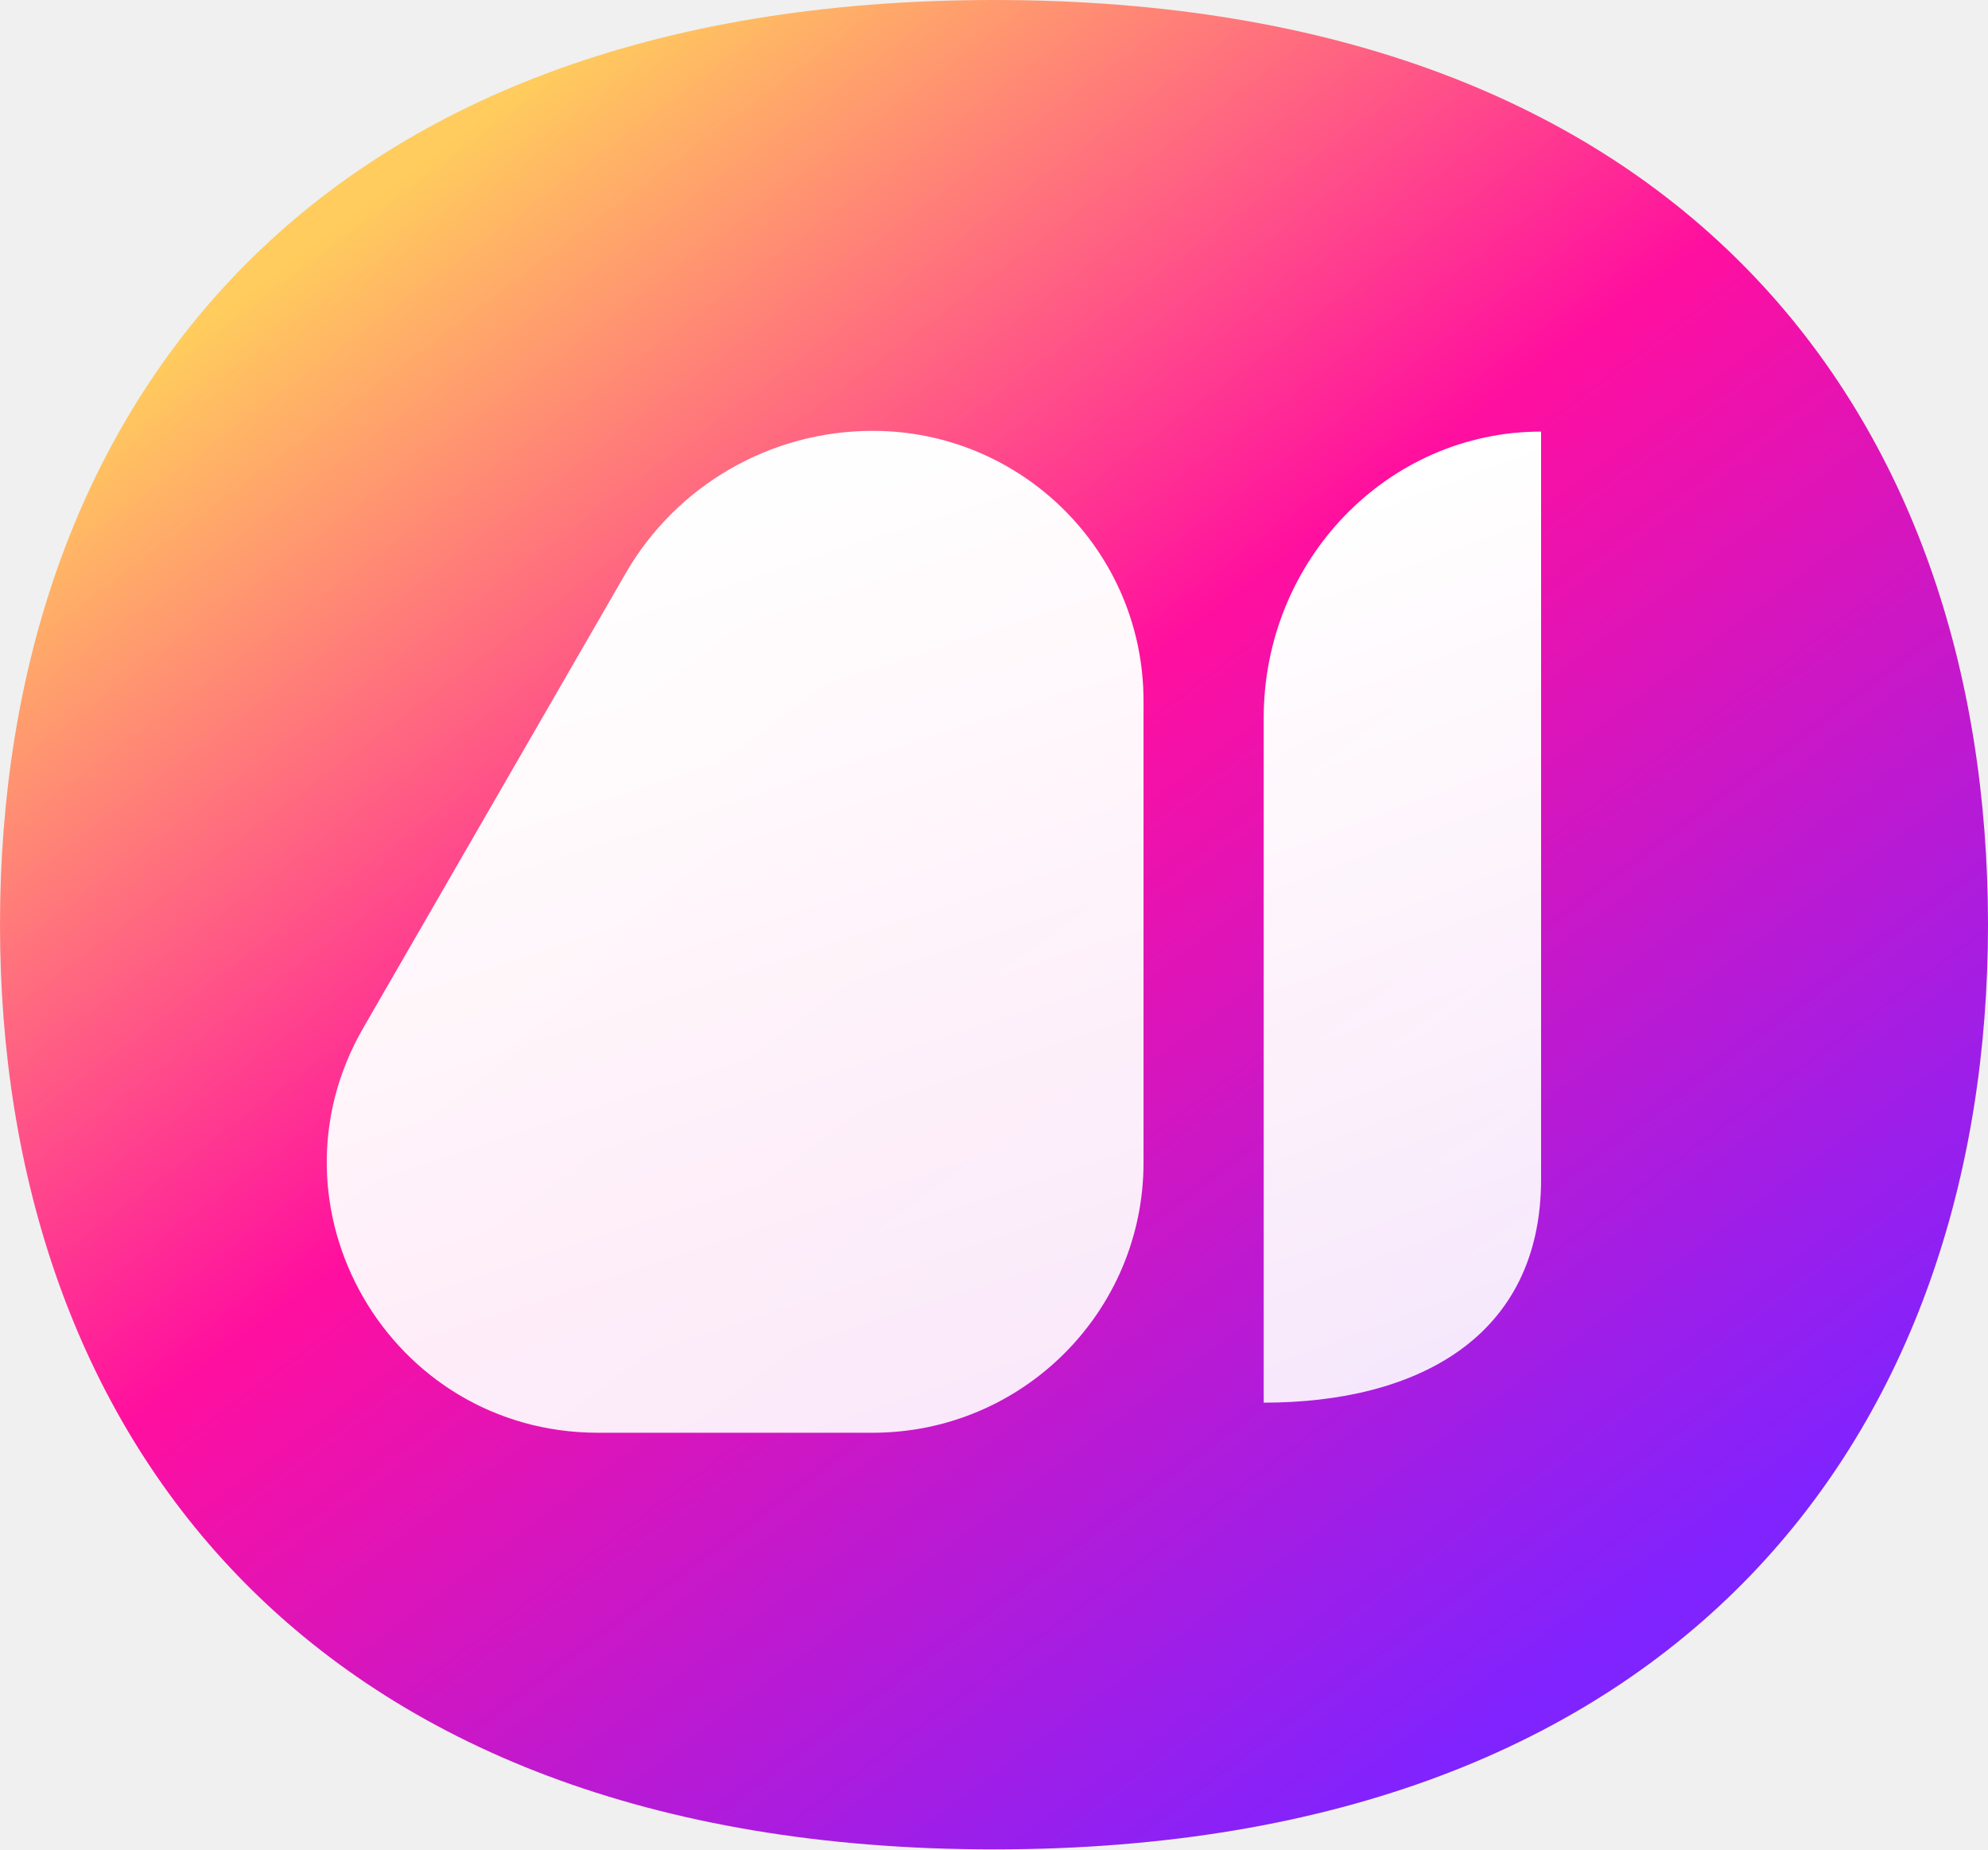
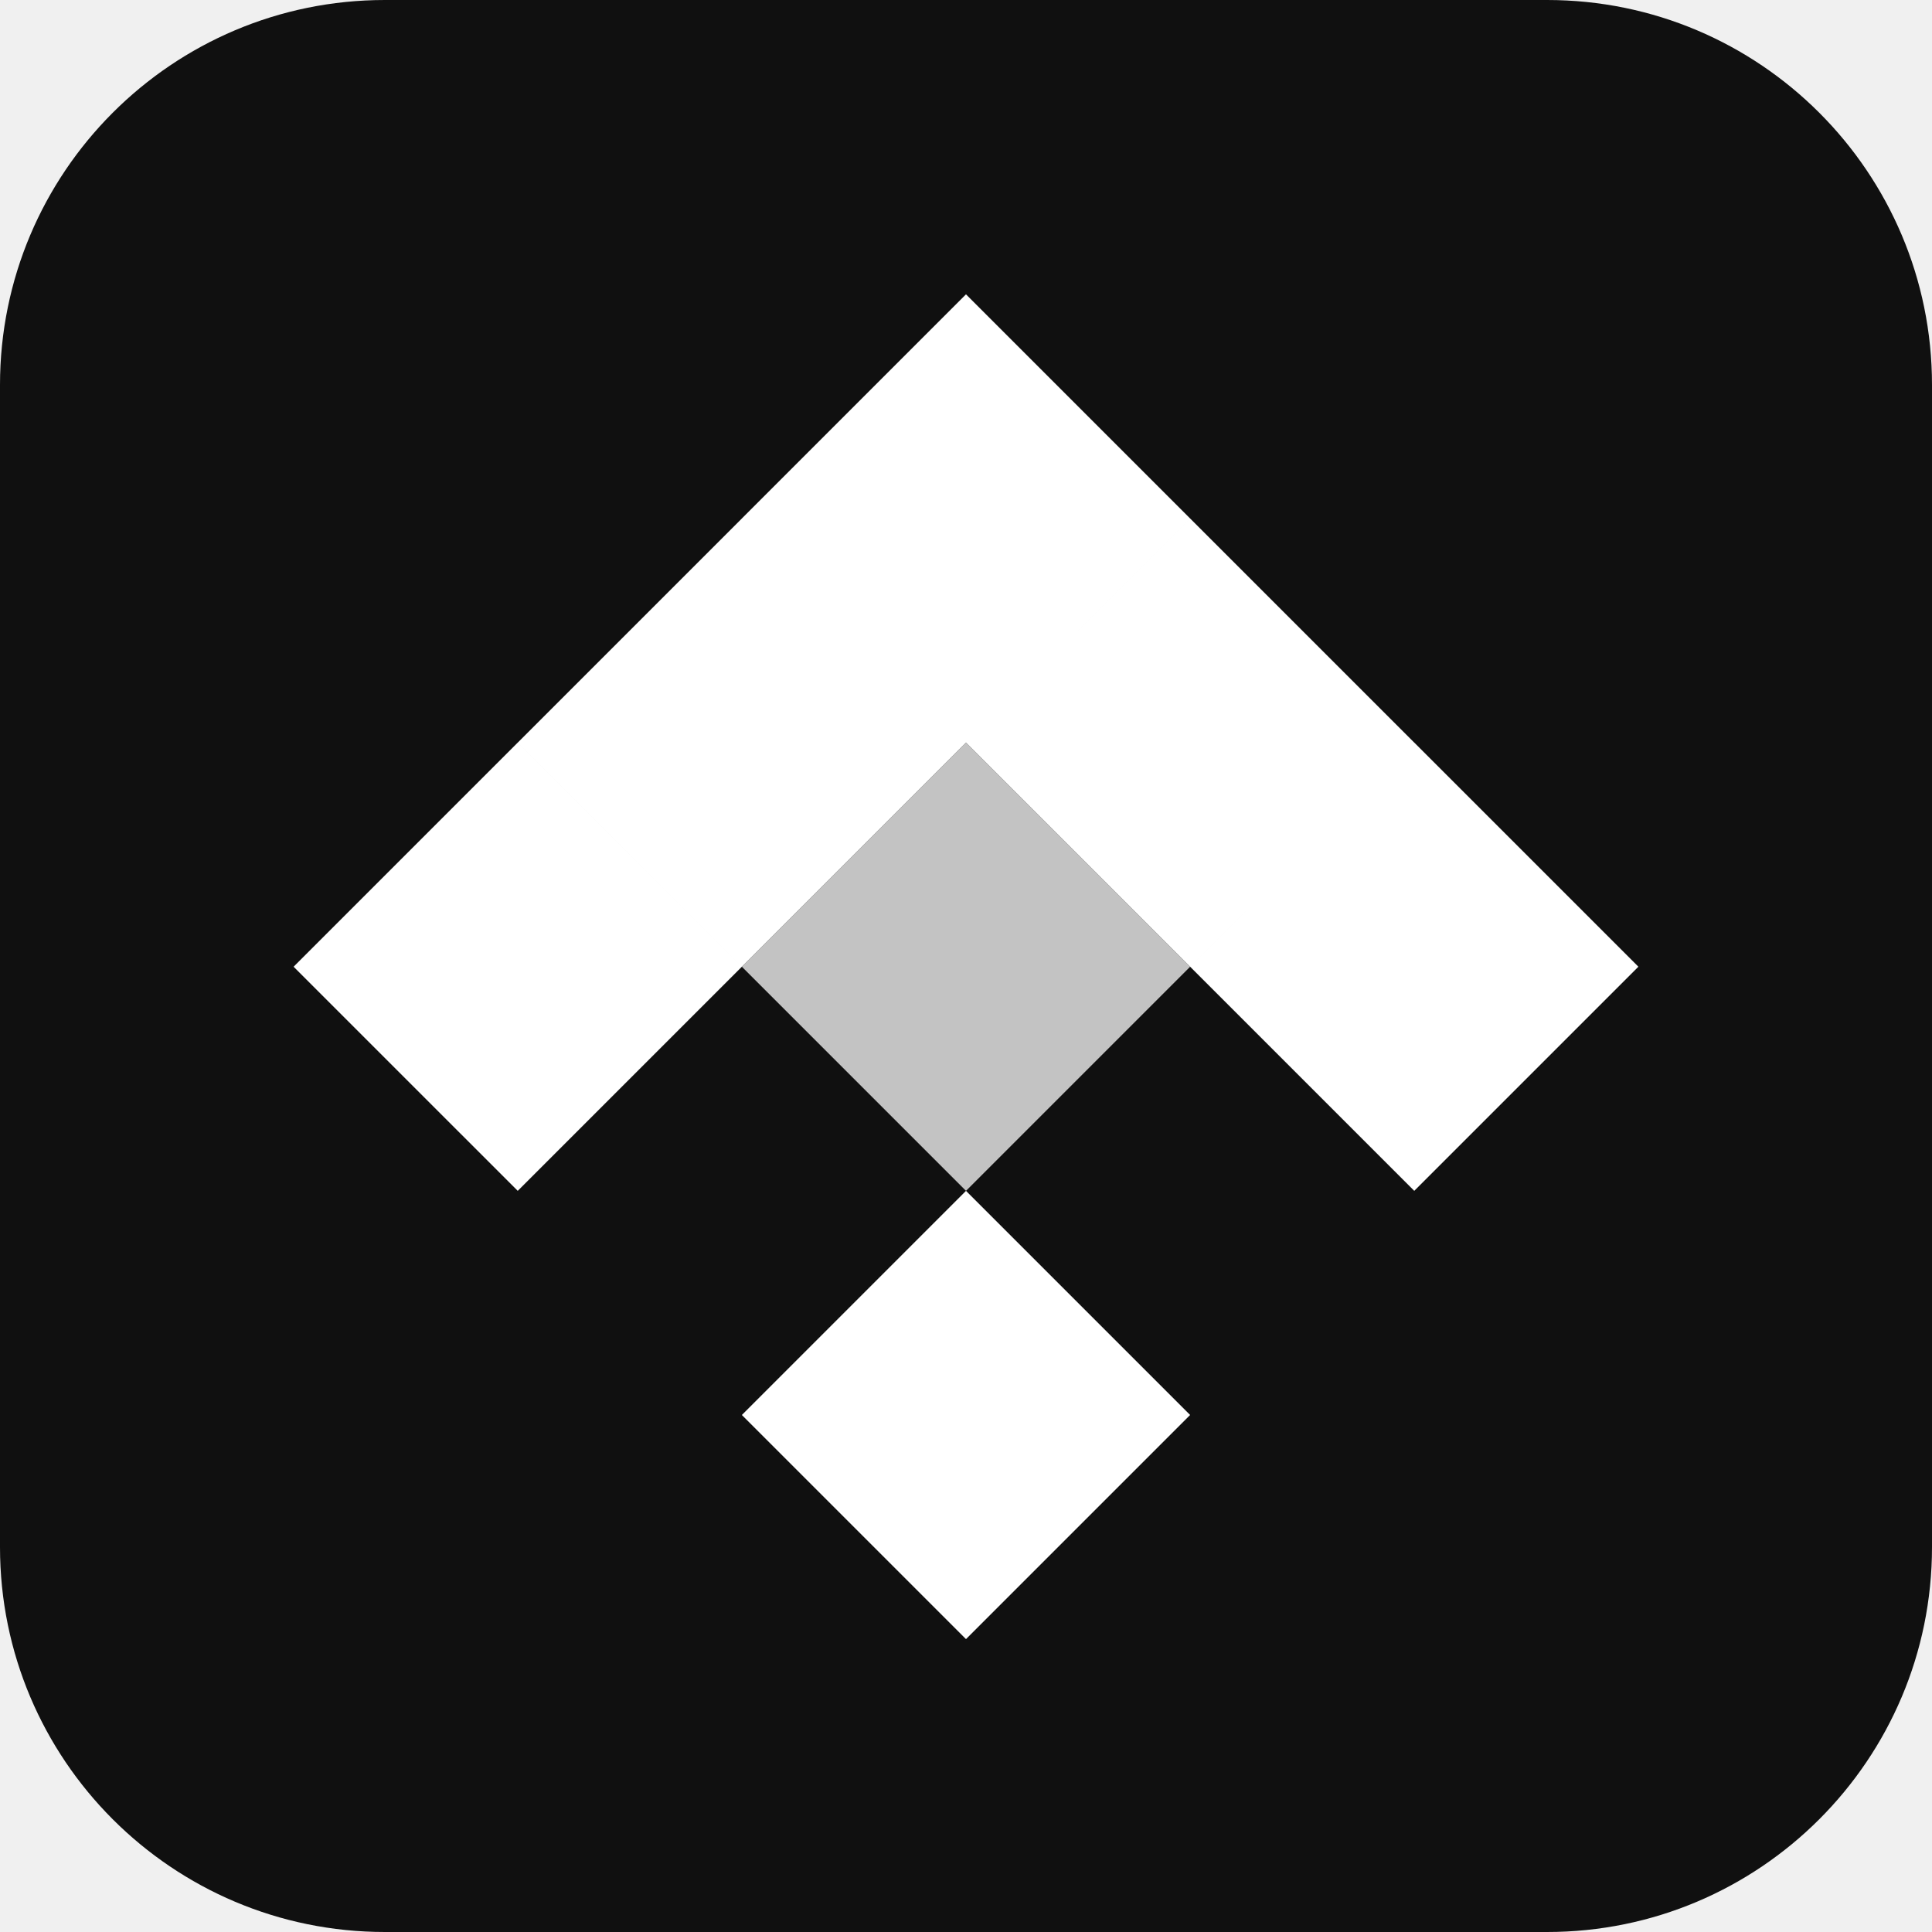
- <svg xmlns="http://www.w3.org/2000/svg" width="129" height="120" viewBox="0 0 129 120" fill="none">
-   <g clip-path="url(#clip0_199_2257)">
-     <path d="M129 59.991C129 92.747 109.242 119.982 64.5 119.982C19.758 119.982 0 92.747 0 59.991C0 26.995 19.758 0 64.5 0C109.242 0 129 26.995 129 59.991Z" fill="url(#paint0_linear_199_2257)" />
-     <path d="M82 91V46.592C82 36.326 90.059 28 100 28V76.5C100 86.766 91.941 91 82 91Z" fill="url(#paint1_linear_199_2257)" />
-     <path d="M74.203 75.42V45.468C74.203 35.796 66.331 27.952 56.625 27.952C50.015 27.952 43.909 31.472 40.612 37.171L23.572 66.687C16.827 78.37 25.288 92.952 38.812 92.952H56.625C66.331 92.952 74.203 85.108 74.203 75.42Z" fill="url(#paint2_linear_199_2257)" />
-   </g>
-   <defs>
-     <linearGradient id="paint0_linear_199_2257" x1="20" y1="16" x2="94" y2="115" gradientUnits="userSpaceOnUse">
-       <stop stop-color="#FFCC5D" />
-       <stop offset="0.438" stop-color="#FF0F9F" />
-       <stop offset="1" stop-color="#7F23FF" />
-     </linearGradient>
-     <linearGradient id="paint1_linear_199_2257" x1="100" y1="28" x2="118.5" y2="77.305" gradientUnits="userSpaceOnUse">
-       <stop stop-color="white" />
-       <stop offset="1" stop-color="white" stop-opacity="0.9" />
-     </linearGradient>
-     <linearGradient id="paint2_linear_199_2257" x1="47.703" y1="27.952" x2="69" y2="93" gradientUnits="userSpaceOnUse">
-       <stop stop-color="white" />
-       <stop offset="1" stop-color="white" stop-opacity="0.9" />
-     </linearGradient>
-     <clipPath id="clip0_199_2257">
-       <rect width="129" height="120" fill="white" />
-     </clipPath>
-   </defs>
+ <svg xmlns="http://www.w3.org/2000/svg" width="512" height="512" viewBox="0 0 512 512" fill="none">
+   <rect width="512" height="512" rx="102" fill="#101010" />
+   <rect x="256.003" y="196.795" width="83.999" height="83.999" transform="rotate(45 256.003 196.795)" fill="white" fill-opacity="0.75" />
+   <path fill-rule="evenodd" clip-rule="evenodd" d="M434.19 256.19L374.794 196.794L315.398 256.19L374.794 315.587L434.19 256.19ZM315.396 137.398L374.792 196.795L315.396 256.191L256.001 196.796L196.605 256.192L137.209 196.795L196.603 137.4L196.601 137.399L255.998 78.002L315.394 137.399L255.999 196.794L256 196.794L315.396 137.398ZM137.205 196.795L196.602 256.191L137.206 315.587L77.809 256.191L137.205 196.795Z" fill="white" />
+   <rect x="255.999" y="315.589" width="83.999" height="83.999" transform="rotate(45 255.999 315.589)" fill="white" />
</svg>
